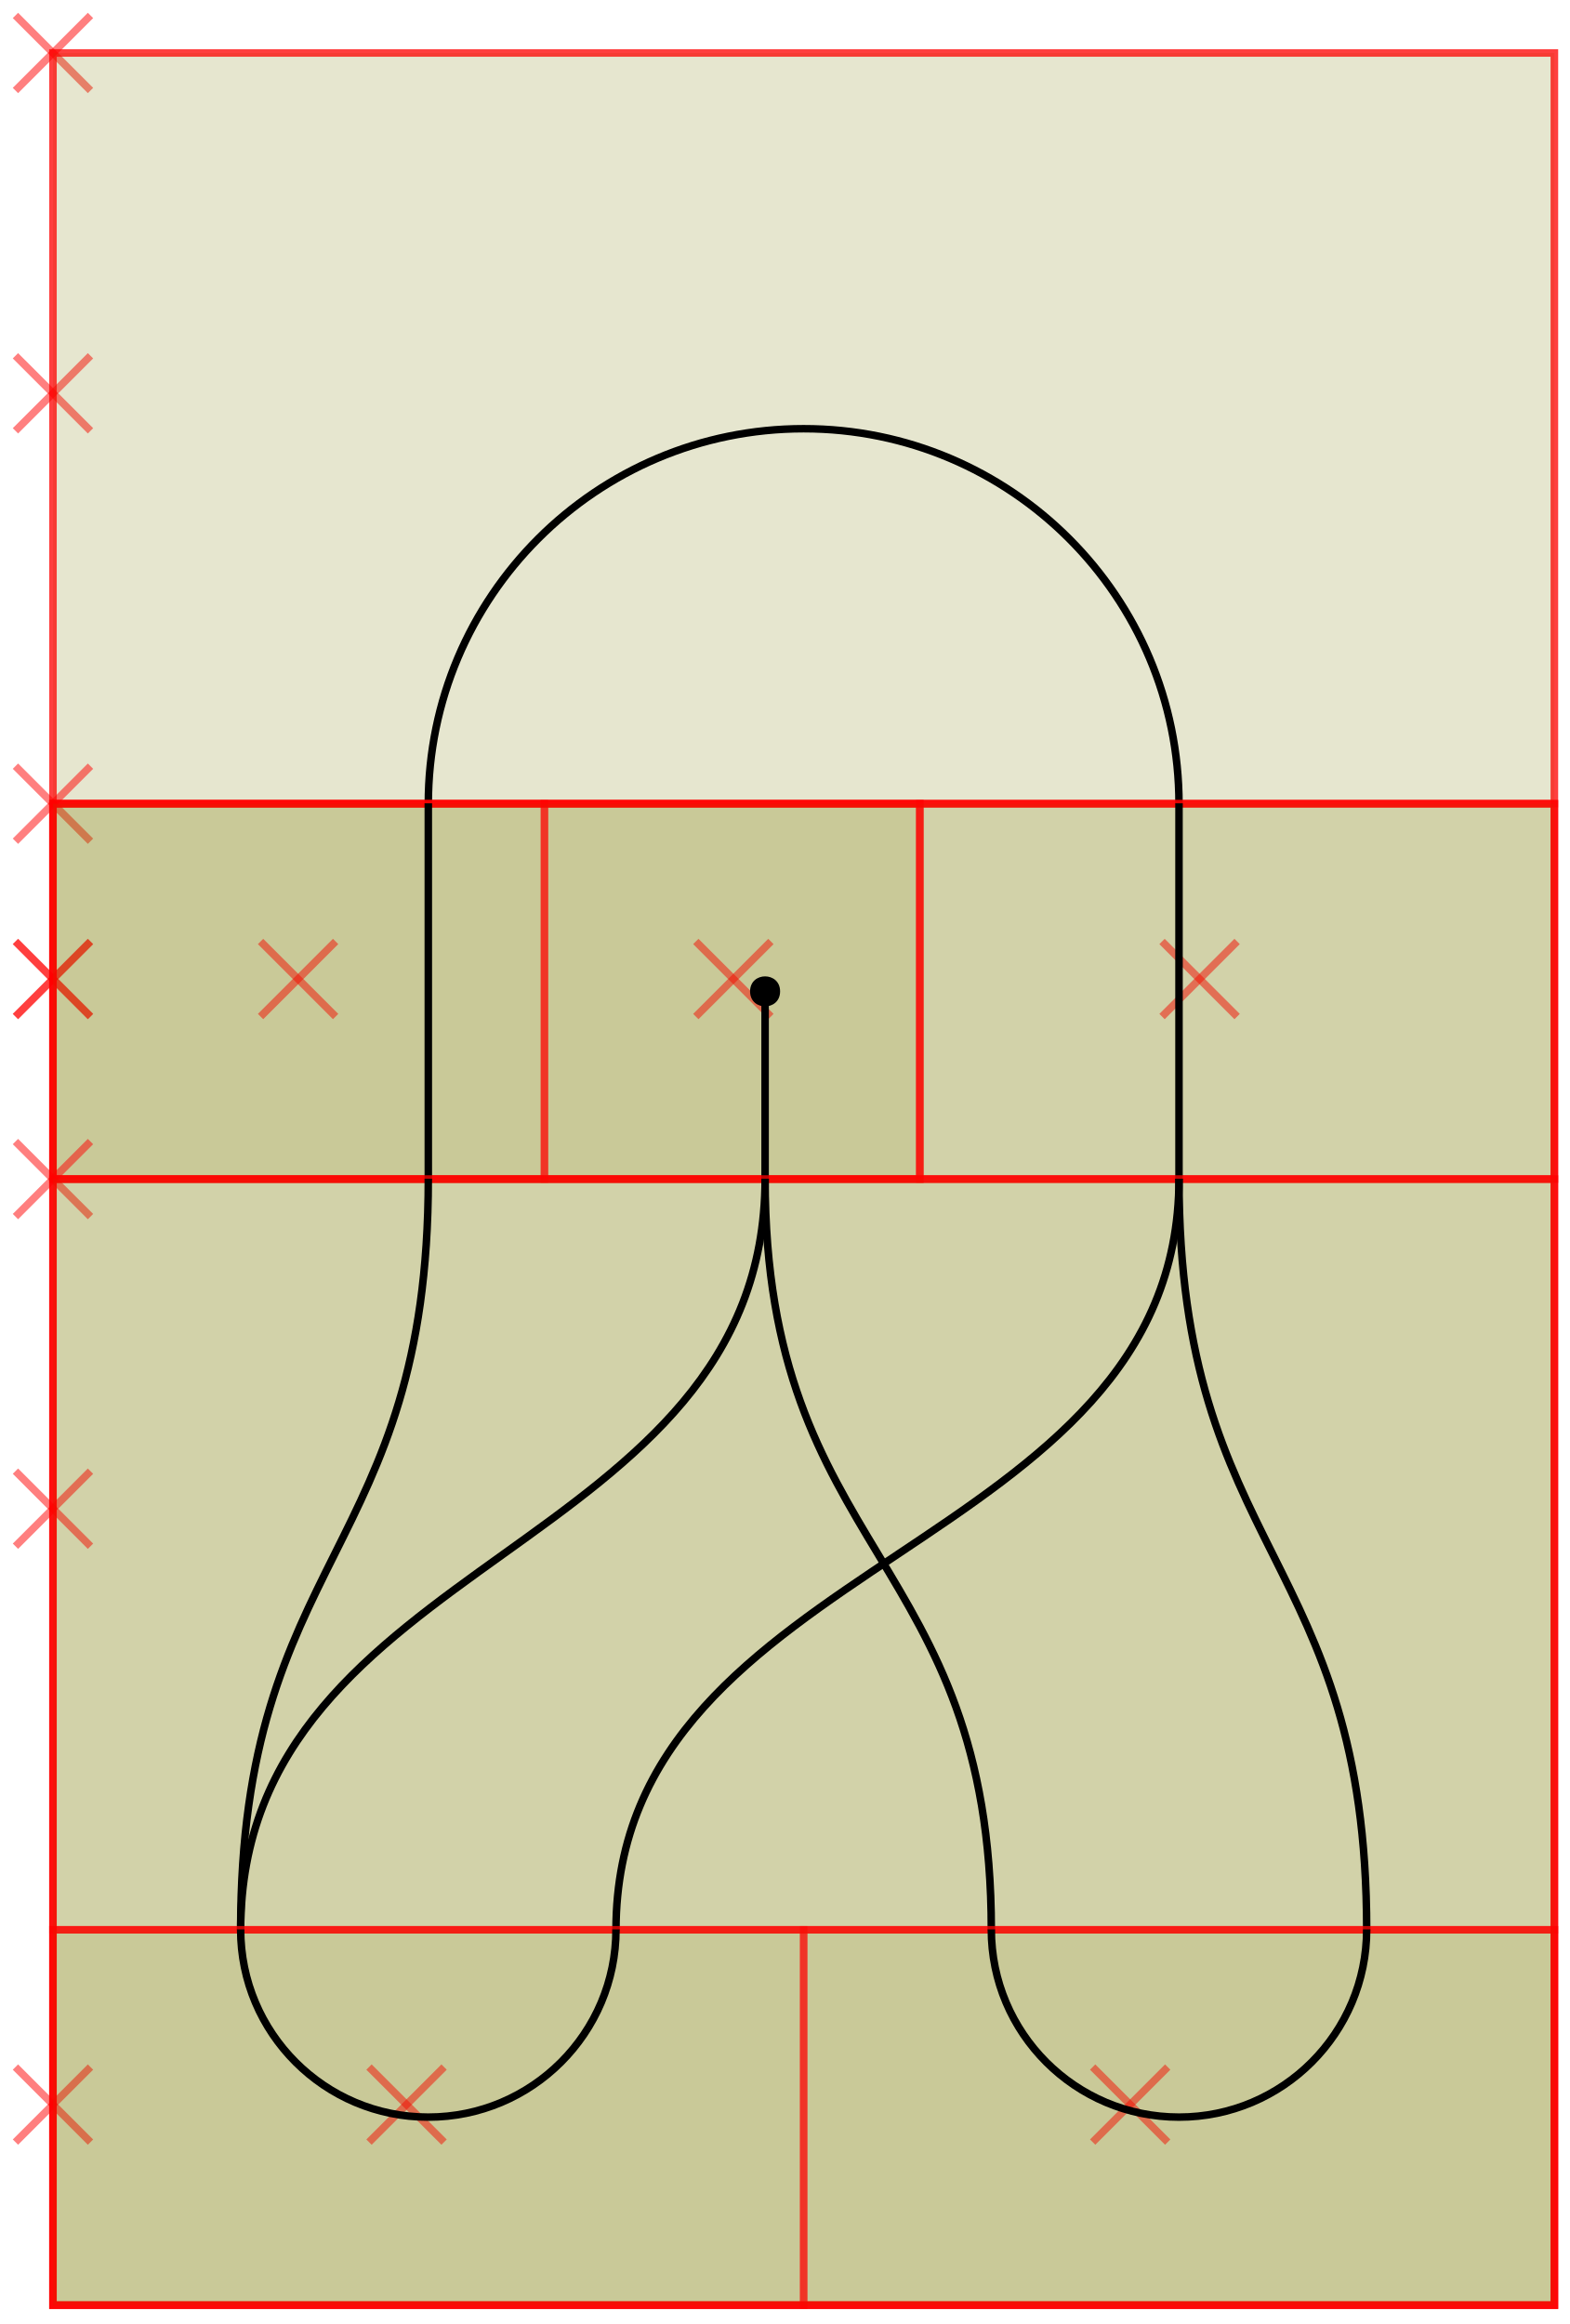
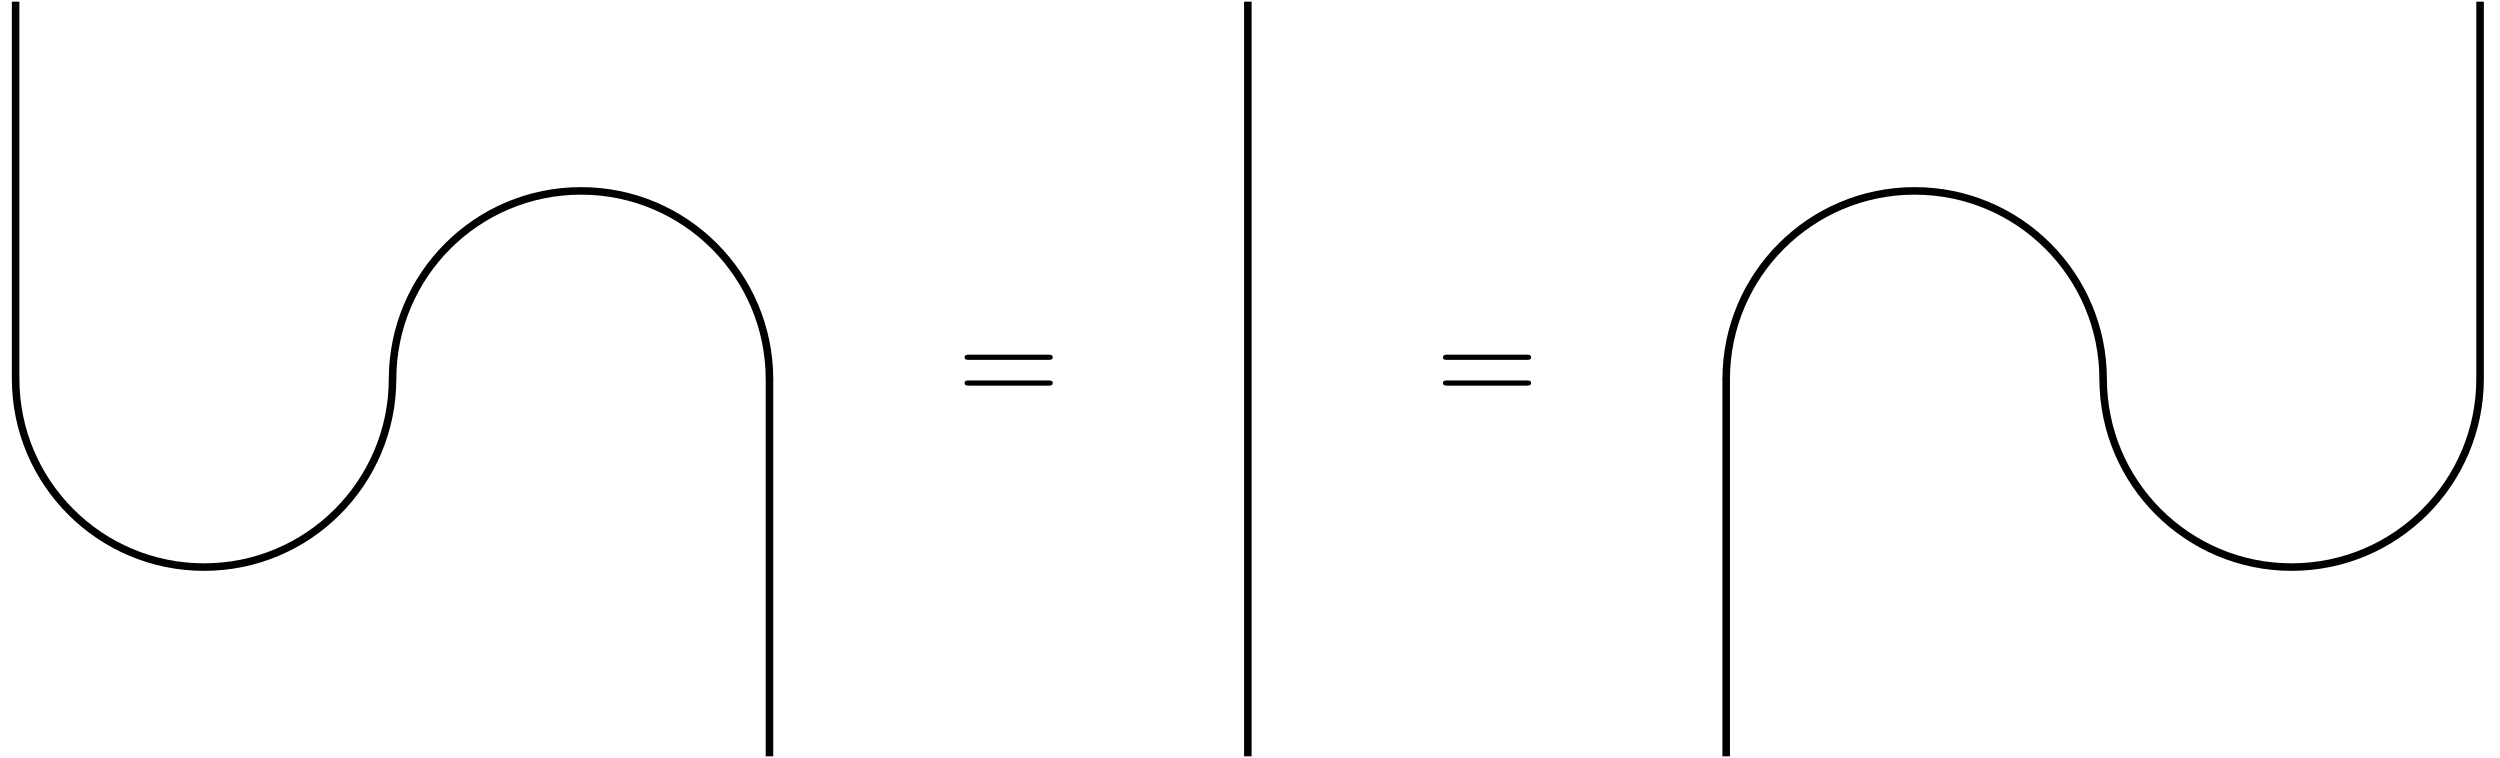
- <svg xmlns="http://www.w3.org/2000/svg" width="237pt" height="351pt" viewBox="0 0 237 351" version="1.1">
-   <g id="surface349">
-     <path style="fill:none;stroke-width:0.567;stroke-linecap:butt;stroke-linejoin:miter;stroke:rgb(100%,0%,0%);stroke-opacity:0.5;stroke-miterlimit:10;" d="M -2.834 2.834 L 2.834 -2.834 " transform="matrix(2,0,0,2,8,8)" />
-     <path style="fill:none;stroke-width:0.567;stroke-linecap:butt;stroke-linejoin:miter;stroke:rgb(100%,0%,0%);stroke-opacity:0.5;stroke-miterlimit:10;" d="M 2.834 2.834 L -2.834 -2.834 " transform="matrix(2,0,0,2,8,8)" />
-     <path style="fill-rule:nonzero;fill:rgb(50%,50%,0%);fill-opacity:0.1;stroke-width:0.567;stroke-linecap:butt;stroke-linejoin:miter;stroke:rgb(100%,0%,0%);stroke-opacity:0.5;stroke-miterlimit:10;" d="M 0 170.078 L 113.387 170.078 L 113.387 0 L 0 0 Z M 0 170.078 " transform="matrix(2,0,0,2,8,8)" />
-     <path style="fill:none;stroke-width:0.567;stroke-linecap:butt;stroke-linejoin:miter;stroke:rgb(100%,0%,0%);stroke-opacity:0.5;stroke-miterlimit:10;" d="M -2.834 28.535 L 2.834 22.867 " transform="matrix(2,0,0,2,8,8)" />
-     <path style="fill:none;stroke-width:0.567;stroke-linecap:butt;stroke-linejoin:miter;stroke:rgb(100%,0%,0%);stroke-opacity:0.5;stroke-miterlimit:10;" d="M 2.834 28.535 L -2.834 22.867 " transform="matrix(2,0,0,2,8,8)" />
-     <path style="fill-rule:nonzero;fill:rgb(50%,50%,0%);fill-opacity:0.1;stroke-width:0.567;stroke-linecap:butt;stroke-linejoin:miter;stroke:rgb(100%,0%,0%);stroke-opacity:0.5;stroke-miterlimit:10;" d="M 0 56.693 L 113.387 56.693 L 113.387 0 L 0 0 Z M 0 56.693 " transform="matrix(2,0,0,2,8,8)" />
-     <path style="fill:none;stroke-width:0.567;stroke-linecap:butt;stroke-linejoin:miter;stroke:rgb(0%,0%,0%);stroke-opacity:1;stroke-miterlimit:10;" d="M 85.039 56.721 C 85.039 41.066 72.348 28.375 56.693 28.375 C 41.037 28.375 28.346 41.066 28.346 56.721 " transform="matrix(2,0,0,2,8,8)" />
-     <path style="fill:none;stroke-width:0.567;stroke-linecap:butt;stroke-linejoin:miter;stroke:rgb(100%,0%,0%);stroke-opacity:0.5;stroke-miterlimit:10;" d="M -2.834 59.527 L 2.834 53.857 " transform="matrix(2,0,0,2,8,8)" />
-     <path style="fill:none;stroke-width:0.567;stroke-linecap:butt;stroke-linejoin:miter;stroke:rgb(100%,0%,0%);stroke-opacity:0.5;stroke-miterlimit:10;" d="M 2.834 59.527 L -2.834 53.857 " transform="matrix(2,0,0,2,8,8)" />
-     <path style="fill-rule:nonzero;fill:rgb(50%,50%,0%);fill-opacity:0.1;stroke-width:0.567;stroke-linecap:butt;stroke-linejoin:miter;stroke:rgb(100%,0%,0%);stroke-opacity:0.5;stroke-miterlimit:10;" d="M 0 170.078 L 113.387 170.078 L 113.387 56.693 L 0 56.693 Z M 0 170.078 " transform="matrix(2,0,0,2,8,8)" />
-     <path style="fill:none;stroke-width:0.567;stroke-linecap:butt;stroke-linejoin:miter;stroke:rgb(100%,0%,0%);stroke-opacity:0.5;stroke-miterlimit:10;" d="M -2.834 72.766 L 2.834 67.096 " transform="matrix(2,0,0,2,8,8)" />
-     <path style="fill:none;stroke-width:0.567;stroke-linecap:butt;stroke-linejoin:miter;stroke:rgb(100%,0%,0%);stroke-opacity:0.5;stroke-miterlimit:10;" d="M 2.834 72.766 L -2.834 67.096 " transform="matrix(2,0,0,2,8,8)" />
-     <path style="fill-rule:nonzero;fill:rgb(50%,50%,0%);fill-opacity:0.1;stroke-width:0.567;stroke-linecap:butt;stroke-linejoin:miter;stroke:rgb(100%,0%,0%);stroke-opacity:0.5;stroke-miterlimit:10;" d="M 0 85.039 L 113.387 85.039 L 113.387 56.693 L 0 56.693 Z M 0 85.039 " transform="matrix(2,0,0,2,8,8)" />
-     <path style="fill:none;stroke-width:0.567;stroke-linecap:butt;stroke-linejoin:miter;stroke:rgb(100%,0%,0%);stroke-opacity:0.5;stroke-miterlimit:10;" d="M -2.834 72.766 L 2.834 67.096 " transform="matrix(2,0,0,2,8,8)" />
-     <path style="fill:none;stroke-width:0.567;stroke-linecap:butt;stroke-linejoin:miter;stroke:rgb(100%,0%,0%);stroke-opacity:0.5;stroke-miterlimit:10;" d="M 2.834 72.766 L -2.834 67.096 " transform="matrix(2,0,0,2,8,8)" />
-     <path style="fill-rule:nonzero;fill:rgb(50%,50%,0%);fill-opacity:0.1;stroke-width:0.567;stroke-linecap:butt;stroke-linejoin:miter;stroke:rgb(100%,0%,0%);stroke-opacity:0.5;stroke-miterlimit:10;" d="M 0 85.039 L 65.465 85.039 L 65.465 56.693 L 0 56.693 Z M 0 85.039 " transform="matrix(2,0,0,2,8,8)" />
-     <path style="fill:none;stroke-width:0.567;stroke-linecap:butt;stroke-linejoin:miter;stroke:rgb(100%,0%,0%);stroke-opacity:0.5;stroke-miterlimit:10;" d="M 15.678 72.766 L 21.346 67.096 " transform="matrix(2,0,0,2,8,8)" />
-     <path style="fill:none;stroke-width:0.567;stroke-linecap:butt;stroke-linejoin:miter;stroke:rgb(100%,0%,0%);stroke-opacity:0.5;stroke-miterlimit:10;" d="M 21.346 72.766 L 15.678 67.096 " transform="matrix(2,0,0,2,8,8)" />
-     <path style="fill-rule:nonzero;fill:rgb(50%,50%,0%);fill-opacity:0.1;stroke-width:0.567;stroke-linecap:butt;stroke-linejoin:miter;stroke:rgb(100%,0%,0%);stroke-opacity:0.5;stroke-miterlimit:10;" d="M 0 85.039 L 37.117 85.039 L 37.117 56.693 L 0 56.693 Z M 0 85.039 " transform="matrix(2,0,0,2,8,8)" />
-     <path style="fill:none;stroke-width:0.567;stroke-linecap:butt;stroke-linejoin:miter;stroke:rgb(0%,0%,0%);stroke-opacity:1;stroke-miterlimit:10;" d="M 28.346 85.068 L 28.346 56.664 " transform="matrix(2,0,0,2,8,8)" />
-     <path style="fill:none;stroke-width:0.567;stroke-linecap:butt;stroke-linejoin:miter;stroke:rgb(100%,0%,0%);stroke-opacity:0.5;stroke-miterlimit:10;" d="M 48.549 72.766 L 54.219 67.096 " transform="matrix(2,0,0,2,8,8)" />
-     <path style="fill:none;stroke-width:0.567;stroke-linecap:butt;stroke-linejoin:miter;stroke:rgb(100%,0%,0%);stroke-opacity:0.5;stroke-miterlimit:10;" d="M 54.219 72.766 L 48.549 67.096 " transform="matrix(2,0,0,2,8,8)" />
-     <path style="fill-rule:nonzero;fill:rgb(50%,50%,0%);fill-opacity:0.1;stroke-width:0.567;stroke-linecap:butt;stroke-linejoin:miter;stroke:rgb(100%,0%,0%);stroke-opacity:0.5;stroke-miterlimit:10;" d="M 37.117 85.039 L 65.465 85.039 L 65.465 56.693 L 37.117 56.693 Z M 37.117 85.039 " transform="matrix(2,0,0,2,8,8)" />
-     <path style="fill:none;stroke-width:0.567;stroke-linecap:butt;stroke-linejoin:miter;stroke:rgb(0%,0%,0%);stroke-opacity:1;stroke-miterlimit:10;" d="M 53.781 70.865 C 53.781 75.127 53.781 80.807 53.781 85.068 " transform="matrix(2,0,0,2,8,8)" />
-     <path style=" stroke:none;fill-rule:nonzero;fill:rgb(0%,0%,0%);fill-opacity:1;" d="M 117.828 149.73 C 117.828 146.707 113.293 146.707 113.293 149.73 C 113.293 152.758 117.828 152.758 117.828 149.73 Z M 117.828 149.73 " />
-     <path style="fill:none;stroke-width:0.567;stroke-linecap:butt;stroke-linejoin:miter;stroke:rgb(100%,0%,0%);stroke-opacity:0.5;stroke-miterlimit:10;" d="M 83.758 72.766 L 89.428 67.096 " transform="matrix(2,0,0,2,8,8)" />
-     <path style="fill:none;stroke-width:0.567;stroke-linecap:butt;stroke-linejoin:miter;stroke:rgb(100%,0%,0%);stroke-opacity:0.5;stroke-miterlimit:10;" d="M 89.428 72.766 L 83.758 67.096 " transform="matrix(2,0,0,2,8,8)" />
-     <path style="fill-rule:nonzero;fill:rgb(50%,50%,0%);fill-opacity:0.1;stroke-width:0.567;stroke-linecap:butt;stroke-linejoin:miter;stroke:rgb(100%,0%,0%);stroke-opacity:0.5;stroke-miterlimit:10;" d="M 65.465 85.039 L 113.387 85.039 L 113.387 56.693 L 65.465 56.693 Z M 65.465 85.039 " transform="matrix(2,0,0,2,8,8)" />
-     <path style="fill:none;stroke-width:0.567;stroke-linecap:butt;stroke-linejoin:miter;stroke:rgb(0%,0%,0%);stroke-opacity:1;stroke-miterlimit:10;" d="M 85.039 85.068 L 85.039 56.664 " transform="matrix(2,0,0,2,8,8)" />
-     <path style="fill:none;stroke-width:0.567;stroke-linecap:butt;stroke-linejoin:miter;stroke:rgb(100%,0%,0%);stroke-opacity:0.5;stroke-miterlimit:10;" d="M -2.834 87.873 L 2.834 82.205 " transform="matrix(2,0,0,2,8,8)" />
-     <path style="fill:none;stroke-width:0.567;stroke-linecap:butt;stroke-linejoin:miter;stroke:rgb(100%,0%,0%);stroke-opacity:0.5;stroke-miterlimit:10;" d="M 2.834 87.873 L -2.834 82.205 " transform="matrix(2,0,0,2,8,8)" />
-     <path style="fill-rule:nonzero;fill:rgb(50%,50%,0%);fill-opacity:0.1;stroke-width:0.567;stroke-linecap:butt;stroke-linejoin:miter;stroke:rgb(100%,0%,0%);stroke-opacity:0.5;stroke-miterlimit:10;" d="M 0 170.078 L 113.387 170.078 L 113.387 85.039 L 0 85.039 Z M 0 170.078 " transform="matrix(2,0,0,2,8,8)" />
-     <path style="fill:none;stroke-width:0.567;stroke-linecap:butt;stroke-linejoin:miter;stroke:rgb(100%,0%,0%);stroke-opacity:0.5;stroke-miterlimit:10;" d="M -2.834 112.766 L 2.834 107.096 " transform="matrix(2,0,0,2,8,8)" />
-     <path style="fill:none;stroke-width:0.567;stroke-linecap:butt;stroke-linejoin:miter;stroke:rgb(100%,0%,0%);stroke-opacity:0.5;stroke-miterlimit:10;" d="M 2.834 112.766 L -2.834 107.096 " transform="matrix(2,0,0,2,8,8)" />
-     <path style="fill-rule:nonzero;fill:rgb(50%,50%,0%);fill-opacity:0.1;stroke-width:0.567;stroke-linecap:butt;stroke-linejoin:miter;stroke:rgb(100%,0%,0%);stroke-opacity:0.5;stroke-miterlimit:10;" d="M 0 141.732 L 113.387 141.732 L 113.387 85.039 L 0 85.039 Z M 0 141.732 " transform="matrix(2,0,0,2,8,8)" />
-     <path style="fill:none;stroke-width:0.567;stroke-linecap:butt;stroke-linejoin:miter;stroke:rgb(0%,0%,0%);stroke-opacity:1;stroke-miterlimit:10;" d="M 14.174 141.76 C 14.174 113.387 28.346 113.387 28.346 85.012 " transform="matrix(2,0,0,2,8,8)" />
-     <path style="fill:none;stroke-width:0.567;stroke-linecap:butt;stroke-linejoin:miter;stroke:rgb(0%,0%,0%);stroke-opacity:1;stroke-miterlimit:10;" d="M 14.174 141.76 C 14.174 113.387 53.781 113.387 53.781 85.012 " transform="matrix(2,0,0,2,8,8)" />
-     <path style="fill:none;stroke-width:0.567;stroke-linecap:butt;stroke-linejoin:miter;stroke:rgb(0%,0%,0%);stroke-opacity:1;stroke-miterlimit:10;" d="M 42.52 141.76 C 42.52 113.387 85.039 113.387 85.039 85.012 " transform="matrix(2,0,0,2,8,8)" />
-     <path style="fill:none;stroke-width:0.567;stroke-linecap:butt;stroke-linejoin:miter;stroke:rgb(0%,0%,0%);stroke-opacity:1;stroke-miterlimit:10;" d="M 70.865 141.76 C 70.865 113.387 53.781 113.387 53.781 85.012 " transform="matrix(2,0,0,2,8,8)" />
-     <path style="fill:none;stroke-width:0.567;stroke-linecap:butt;stroke-linejoin:miter;stroke:rgb(0%,0%,0%);stroke-opacity:1;stroke-miterlimit:10;" d="M 99.213 141.76 C 99.213 113.387 85.039 113.387 85.039 85.012 " transform="matrix(2,0,0,2,8,8)" />
-     <path style="fill:none;stroke-width:0.567;stroke-linecap:butt;stroke-linejoin:miter;stroke:rgb(100%,0%,0%);stroke-opacity:0.5;stroke-miterlimit:10;" d="M -2.834 157.764 L 2.834 152.096 " transform="matrix(2,0,0,2,8,8)" />
-     <path style="fill:none;stroke-width:0.567;stroke-linecap:butt;stroke-linejoin:miter;stroke:rgb(100%,0%,0%);stroke-opacity:0.5;stroke-miterlimit:10;" d="M 2.834 157.764 L -2.834 152.096 " transform="matrix(2,0,0,2,8,8)" />
-     <path style="fill-rule:nonzero;fill:rgb(50%,50%,0%);fill-opacity:0.1;stroke-width:0.567;stroke-linecap:butt;stroke-linejoin:miter;stroke:rgb(100%,0%,0%);stroke-opacity:0.5;stroke-miterlimit:10;" d="M 0 170.078 L 113.387 170.078 L 113.387 141.732 L 0 141.732 Z M 0 170.078 " transform="matrix(2,0,0,2,8,8)" />
-     <path style="fill:none;stroke-width:0.567;stroke-linecap:butt;stroke-linejoin:miter;stroke:rgb(100%,0%,0%);stroke-opacity:0.5;stroke-miterlimit:10;" d="M 23.867 157.764 L 29.537 152.096 " transform="matrix(2,0,0,2,8,8)" />
-     <path style="fill:none;stroke-width:0.567;stroke-linecap:butt;stroke-linejoin:miter;stroke:rgb(100%,0%,0%);stroke-opacity:0.5;stroke-miterlimit:10;" d="M 29.537 157.764 L 23.867 152.096 " transform="matrix(2,0,0,2,8,8)" />
-     <path style="fill-rule:nonzero;fill:rgb(50%,50%,0%);fill-opacity:0.1;stroke-width:0.567;stroke-linecap:butt;stroke-linejoin:miter;stroke:rgb(100%,0%,0%);stroke-opacity:0.5;stroke-miterlimit:10;" d="M 0 170.078 L 56.693 170.078 L 56.693 141.732 L 0 141.732 Z M 0 170.078 " transform="matrix(2,0,0,2,8,8)" />
-     <path style="fill:none;stroke-width:0.567;stroke-linecap:butt;stroke-linejoin:miter;stroke:rgb(0%,0%,0%);stroke-opacity:1;stroke-miterlimit:10;" d="M 14.174 141.703 C 14.174 149.531 20.52 155.877 28.346 155.877 C 36.174 155.877 42.52 149.531 42.52 141.703 " transform="matrix(2,0,0,2,8,8)" />
-     <path style="fill:none;stroke-width:0.567;stroke-linecap:butt;stroke-linejoin:miter;stroke:rgb(100%,0%,0%);stroke-opacity:0.5;stroke-miterlimit:10;" d="M 78.518 157.764 L 84.186 152.096 " transform="matrix(2,0,0,2,8,8)" />
-     <path style="fill:none;stroke-width:0.567;stroke-linecap:butt;stroke-linejoin:miter;stroke:rgb(100%,0%,0%);stroke-opacity:0.5;stroke-miterlimit:10;" d="M 84.186 157.764 L 78.518 152.096 " transform="matrix(2,0,0,2,8,8)" />
-     <path style="fill-rule:nonzero;fill:rgb(50%,50%,0%);fill-opacity:0.1;stroke-width:0.567;stroke-linecap:butt;stroke-linejoin:miter;stroke:rgb(100%,0%,0%);stroke-opacity:0.5;stroke-miterlimit:10;" d="M 56.693 170.078 L 113.387 170.078 L 113.387 141.732 L 56.693 141.732 Z M 56.693 170.078 " transform="matrix(2,0,0,2,8,8)" />
-     <path style="fill:none;stroke-width:0.567;stroke-linecap:butt;stroke-linejoin:miter;stroke:rgb(0%,0%,0%);stroke-opacity:1;stroke-miterlimit:10;" d="M 70.865 141.703 C 70.865 149.531 77.211 155.877 85.039 155.877 C 92.867 155.877 99.213 149.531 99.213 141.703 " transform="matrix(2,0,0,2,8,8)" />
+ <svg xmlns="http://www.w3.org/2000/svg" width="376pt" height="114pt" viewBox="0 0 376 114" version="1.1">
+   <g id="surface340">
+     <path style="fill:none;stroke-width:0.567;stroke-linecap:butt;stroke-linejoin:miter;stroke:rgb(0%,0%,0%);stroke-opacity:1;stroke-miterlimit:10;" d="M 14.174 0.029 L 14.174 -28.375 " transform="matrix(2,0,0,2,-26,57)" />
+     <path style="fill:none;stroke-width:0.567;stroke-linecap:butt;stroke-linejoin:miter;stroke:rgb(0%,0%,0%);stroke-opacity:1;stroke-miterlimit:10;" d="M 70.865 0.029 C 70.865 -7.799 64.521 -14.145 56.693 -14.145 C 48.865 -14.145 42.52 -7.799 42.52 0.029 " transform="matrix(2,0,0,2,-26,57)" />
+     <path style="fill:none;stroke-width:0.567;stroke-linecap:butt;stroke-linejoin:miter;stroke:rgb(0%,0%,0%);stroke-opacity:1;stroke-miterlimit:10;" d="M 14.174 -0.029 C 14.174 7.799 20.52 14.145 28.346 14.145 C 36.174 14.145 42.52 7.799 42.52 -0.029 " transform="matrix(2,0,0,2,-26,57)" />
+     <path style="fill:none;stroke-width:0.567;stroke-linecap:butt;stroke-linejoin:miter;stroke:rgb(0%,0%,0%);stroke-opacity:1;stroke-miterlimit:10;" d="M 70.865 28.375 L 70.865 -0.029 " transform="matrix(2,0,0,2,-26,57)" />
+     <path style=" stroke:none;fill-rule:nonzero;fill:rgb(0%,0%,0%);fill-opacity:1;" d="M 157.641 54.125 C 157.953 54.125 158.328 54.125 158.328 53.75 C 158.328 53.344 157.953 53.344 157.672 53.344 L 145.734 53.344 C 145.453 53.344 145.078 53.344 145.078 53.75 C 145.078 54.125 145.453 54.125 145.734 54.125 Z M 157.672 58 C 157.953 58 158.328 58 158.328 57.594 C 158.328 57.219 157.953 57.219 157.641 57.219 L 145.734 57.219 C 145.453 57.219 145.078 57.219 145.078 57.594 C 145.078 58 145.453 58 145.734 58 Z M 157.672 58 " />
+     <path style="fill:none;stroke-width:0.567;stroke-linecap:butt;stroke-linejoin:miter;stroke:rgb(0%,0%,0%);stroke-opacity:1;stroke-miterlimit:10;" d="M 106.838 28.375 L 106.838 -28.375 " transform="matrix(2,0,0,2,-26,57)" />
+     <path style=" stroke:none;fill-rule:nonzero;fill:rgb(0%,0%,0%);fill-opacity:1;" d="M 229.586 54.125 C 229.898 54.125 230.273 54.125 230.273 53.75 C 230.273 53.344 229.898 53.344 229.617 53.344 L 217.68 53.344 C 217.398 53.344 217.023 53.344 217.023 53.75 C 217.023 54.125 217.398 54.125 217.68 54.125 Z M 229.617 58 C 229.898 58 230.273 58 230.273 57.594 C 230.273 57.219 229.898 57.219 229.586 57.219 L 217.68 57.219 C 217.398 57.219 217.023 57.219 217.023 57.594 C 217.023 58 217.398 58 217.68 58 Z M 229.617 58 " />
+     <path style="fill:none;stroke-width:0.567;stroke-linecap:butt;stroke-linejoin:miter;stroke:rgb(0%,0%,0%);stroke-opacity:1;stroke-miterlimit:10;" d="M 171.156 0.029 C 171.156 -7.799 164.811 -14.145 156.982 -14.145 C 149.154 -14.145 142.809 -7.799 142.809 0.029 " transform="matrix(2,0,0,2,-26,57)" />
+     <path style="fill:none;stroke-width:0.567;stroke-linecap:butt;stroke-linejoin:miter;stroke:rgb(0%,0%,0%);stroke-opacity:1;stroke-miterlimit:10;" d="M 199.502 0.029 L 199.502 -28.375 " transform="matrix(2,0,0,2,-26,57)" />
+     <path style="fill:none;stroke-width:0.567;stroke-linecap:butt;stroke-linejoin:miter;stroke:rgb(0%,0%,0%);stroke-opacity:1;stroke-miterlimit:10;" d="M 142.809 28.375 L 142.809 -0.029 " transform="matrix(2,0,0,2,-26,57)" />
+     <path style="fill:none;stroke-width:0.567;stroke-linecap:butt;stroke-linejoin:miter;stroke:rgb(0%,0%,0%);stroke-opacity:1;stroke-miterlimit:10;" d="M 171.156 -0.029 C 171.156 7.799 177.502 14.145 185.328 14.145 C 193.156 14.145 199.502 7.799 199.502 -0.029 " transform="matrix(2,0,0,2,-26,57)" />
  </g>
</svg>
